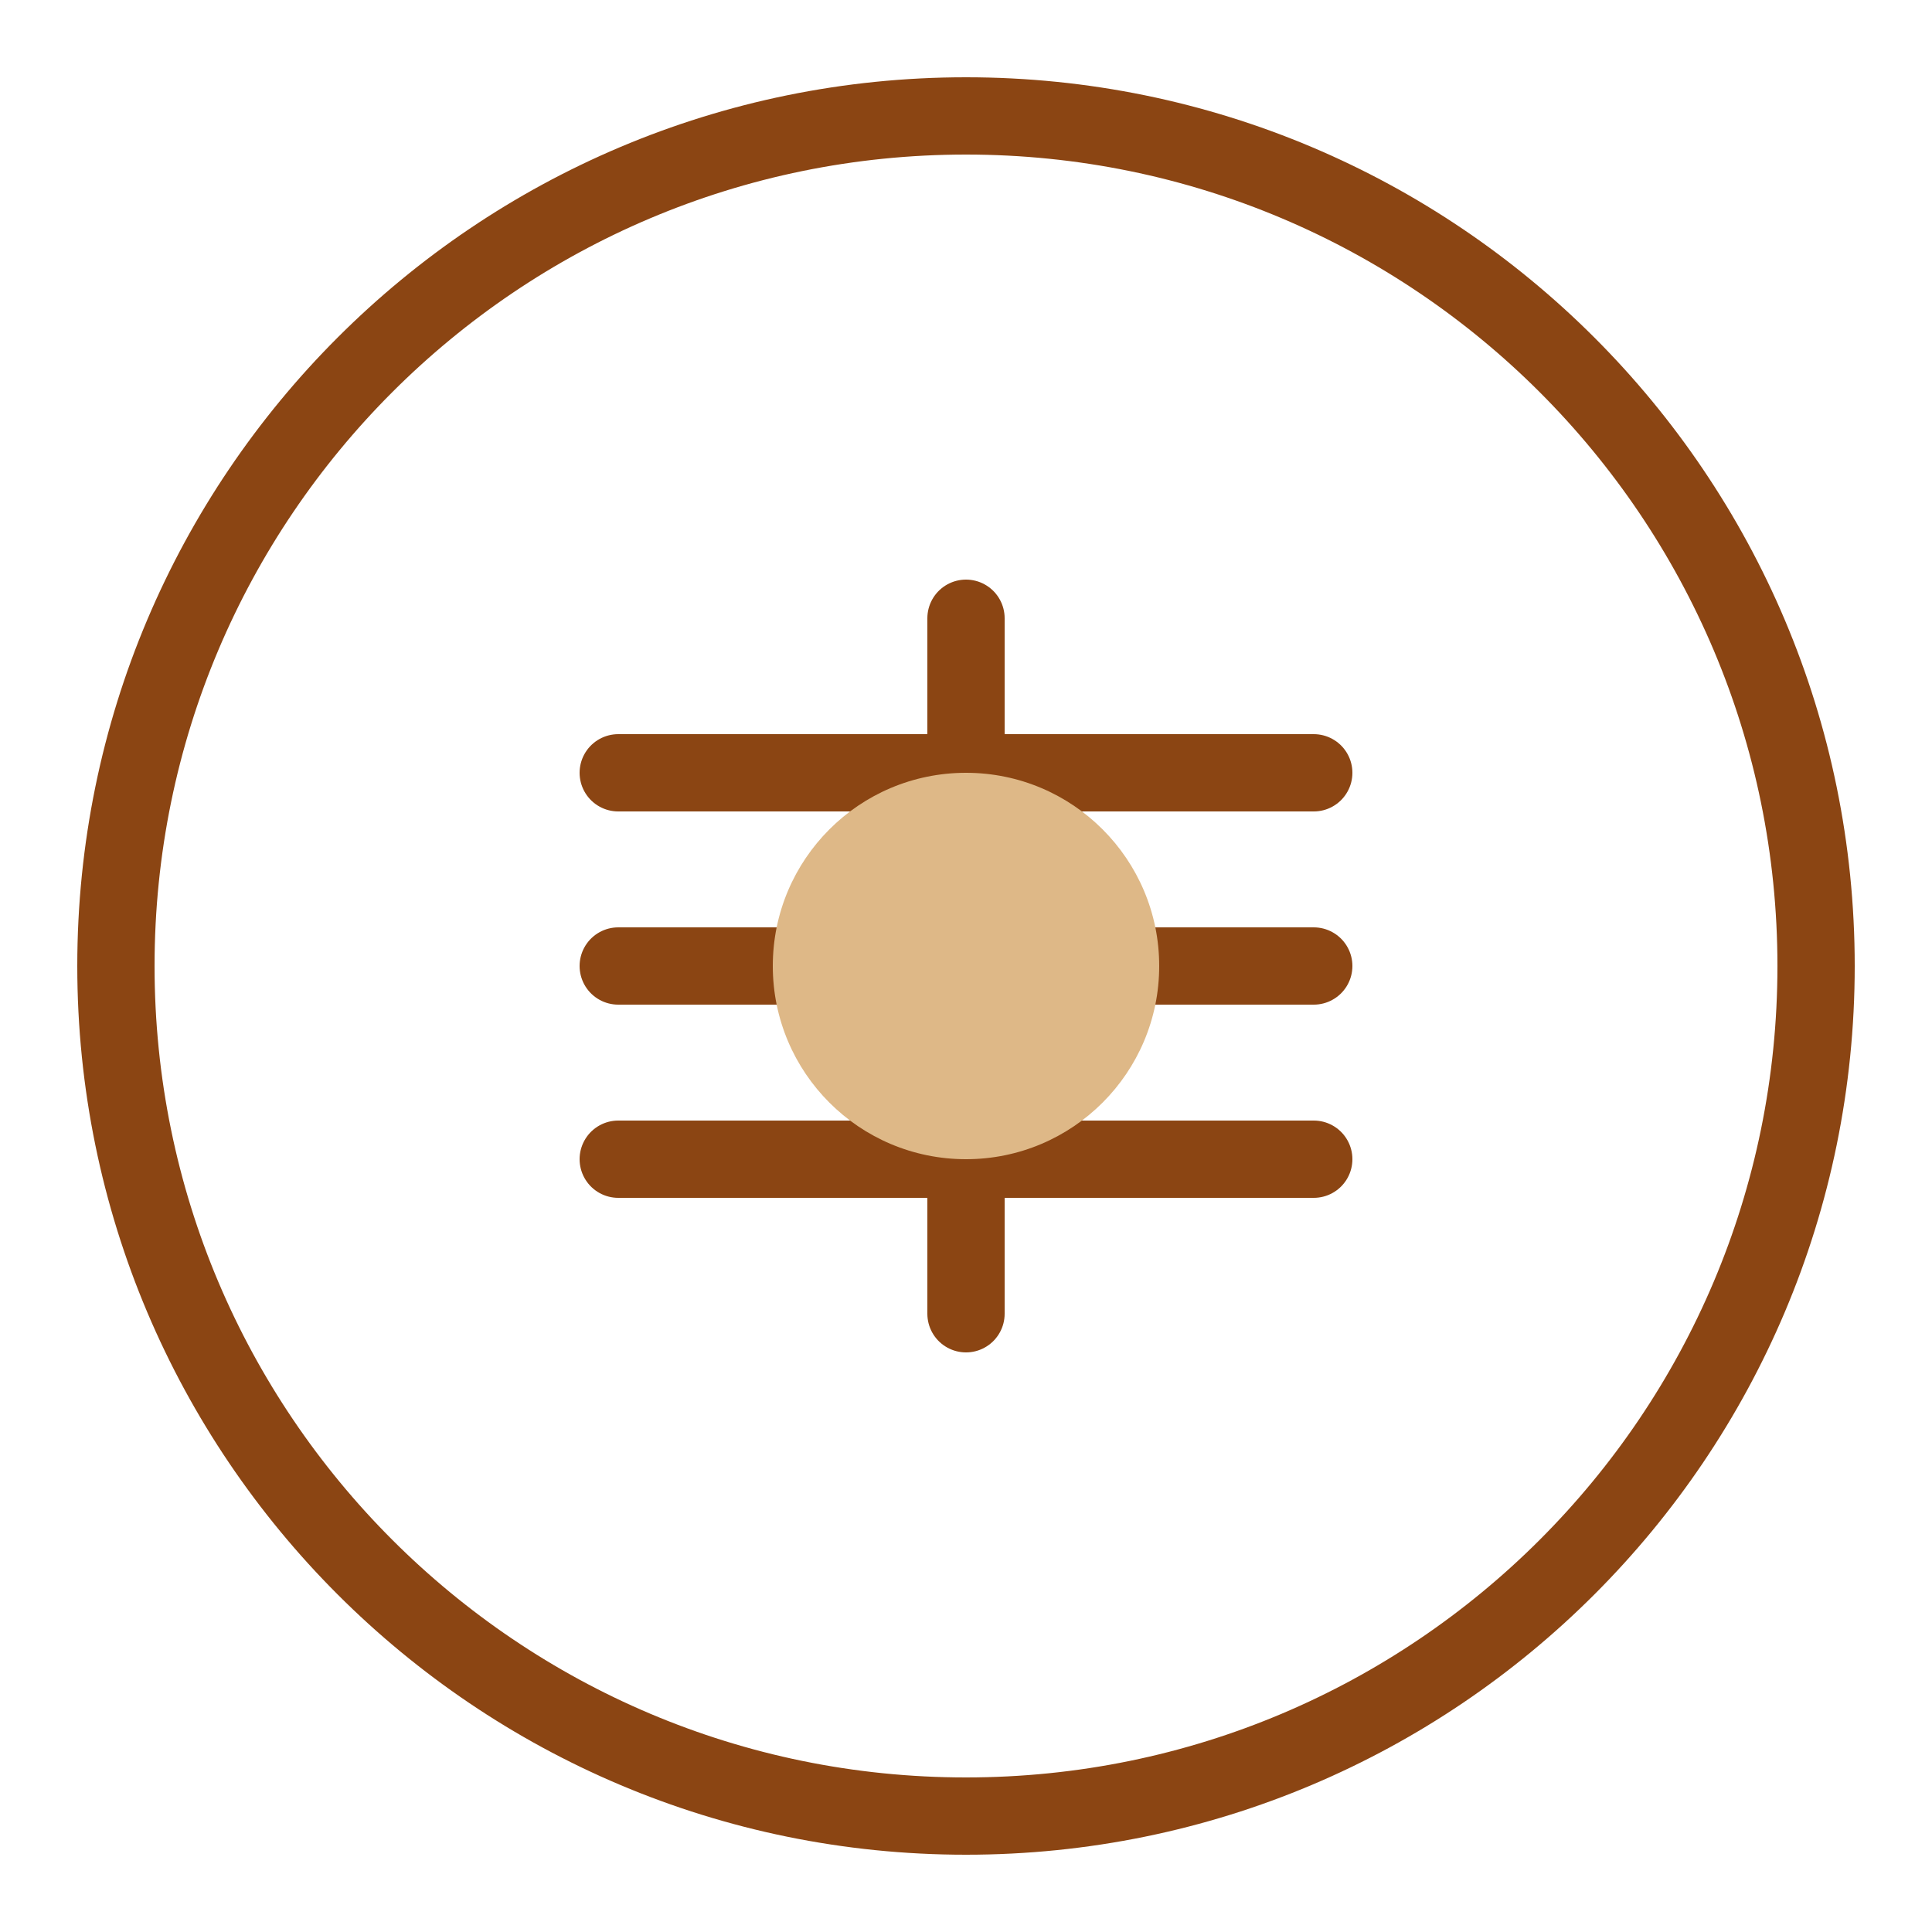
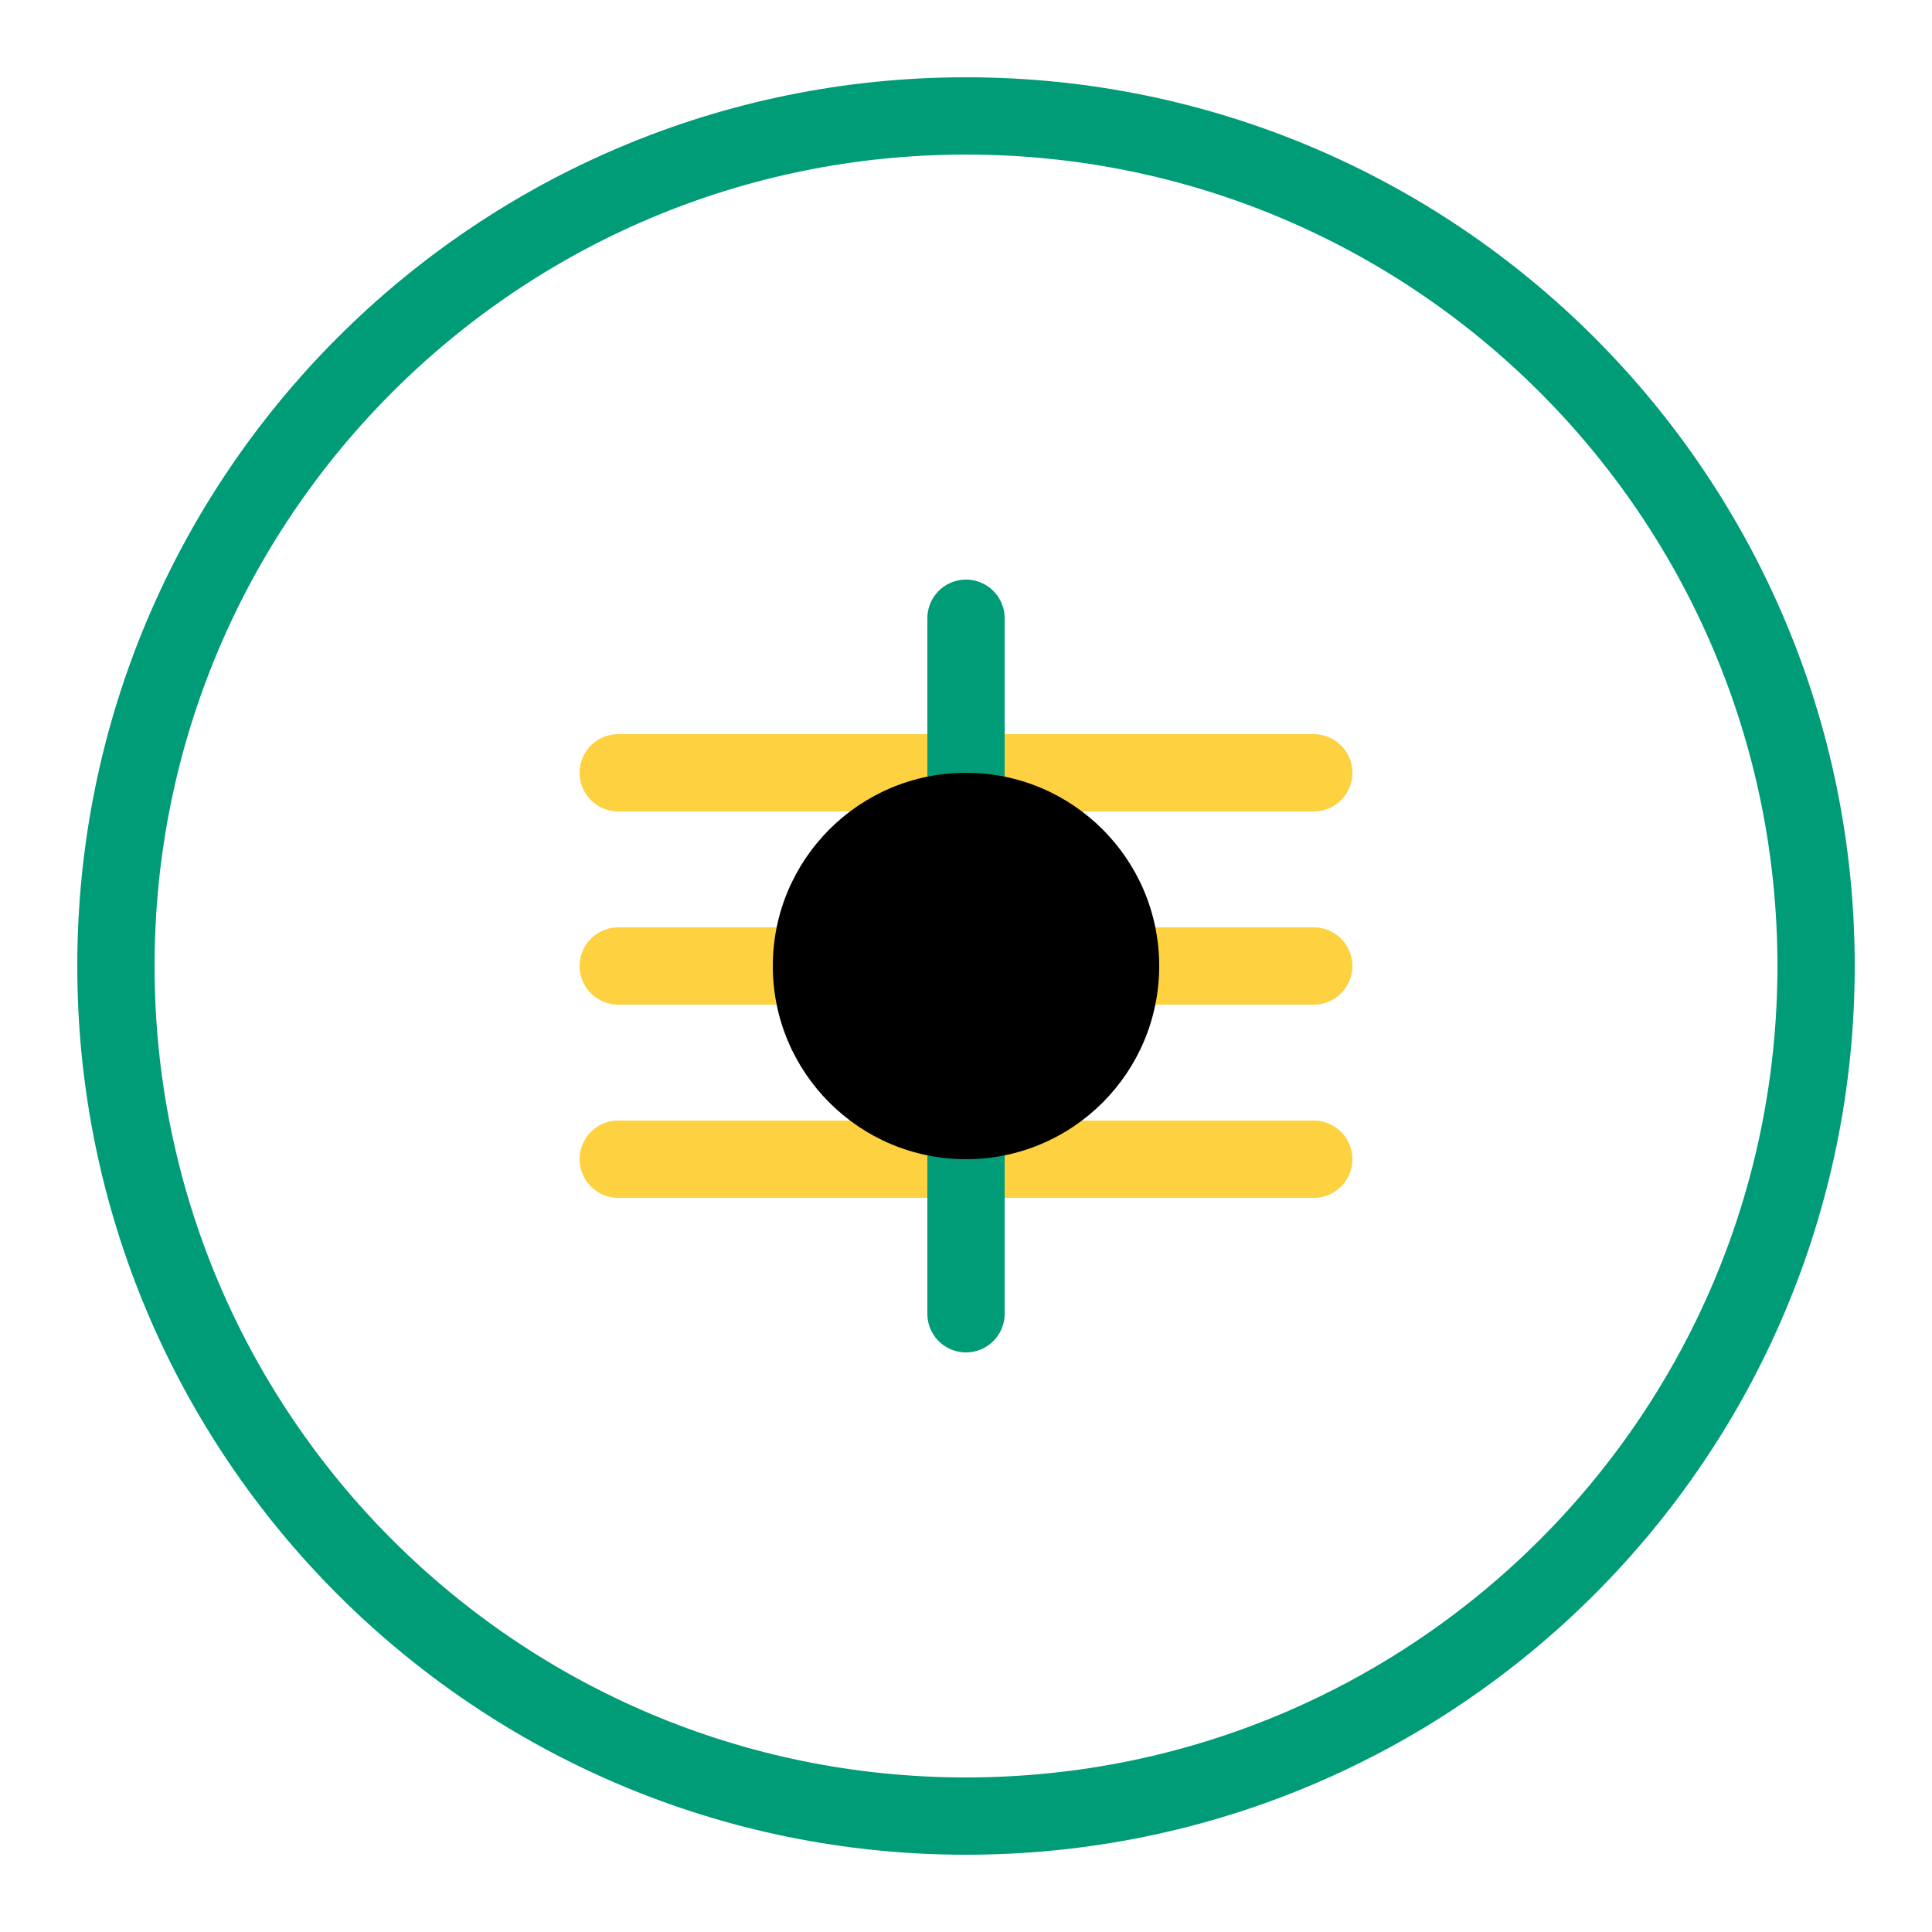
<svg xmlns="http://www.w3.org/2000/svg" width="50" height="50" viewBox="0 0 50 50" fill="none">
-   <circle cx="25" cy="25" r="22" stroke="#8b4513" stroke-width="2" />
-   <path d="M16 20H34" stroke="#8b4513" stroke-width="2" stroke-linecap="round" />
-   <path d="M16 25H34" stroke="#8b4513" stroke-width="2" stroke-linecap="round" />
-   <path d="M16 30H34" stroke="#8b4513" stroke-width="2" stroke-linecap="round" />
-   <path d="M25 16L25 34" stroke="#8b4513" stroke-width="2" stroke-linecap="round" />
-   <circle cx="25" cy="25" r="5" fill="#deb887" />
+   <circle cx="25" cy="25" r="22" stroke="#009B77" stroke-width="2" />
+   <path d="M16 20H34" stroke="#FED141" stroke-width="2" stroke-linecap="round" />
+   <path d="M16 25H34" stroke="#FED141" stroke-width="2" stroke-linecap="round" />
+   <path d="M16 30H34" stroke="#FED141" stroke-width="2" stroke-linecap="round" />
+   <path d="M25 16L25 34" stroke="#009B77" stroke-width="2" stroke-linecap="round" />
+   <circle cx="25" cy="25" r="5" fill="#000000" />
</svg>
